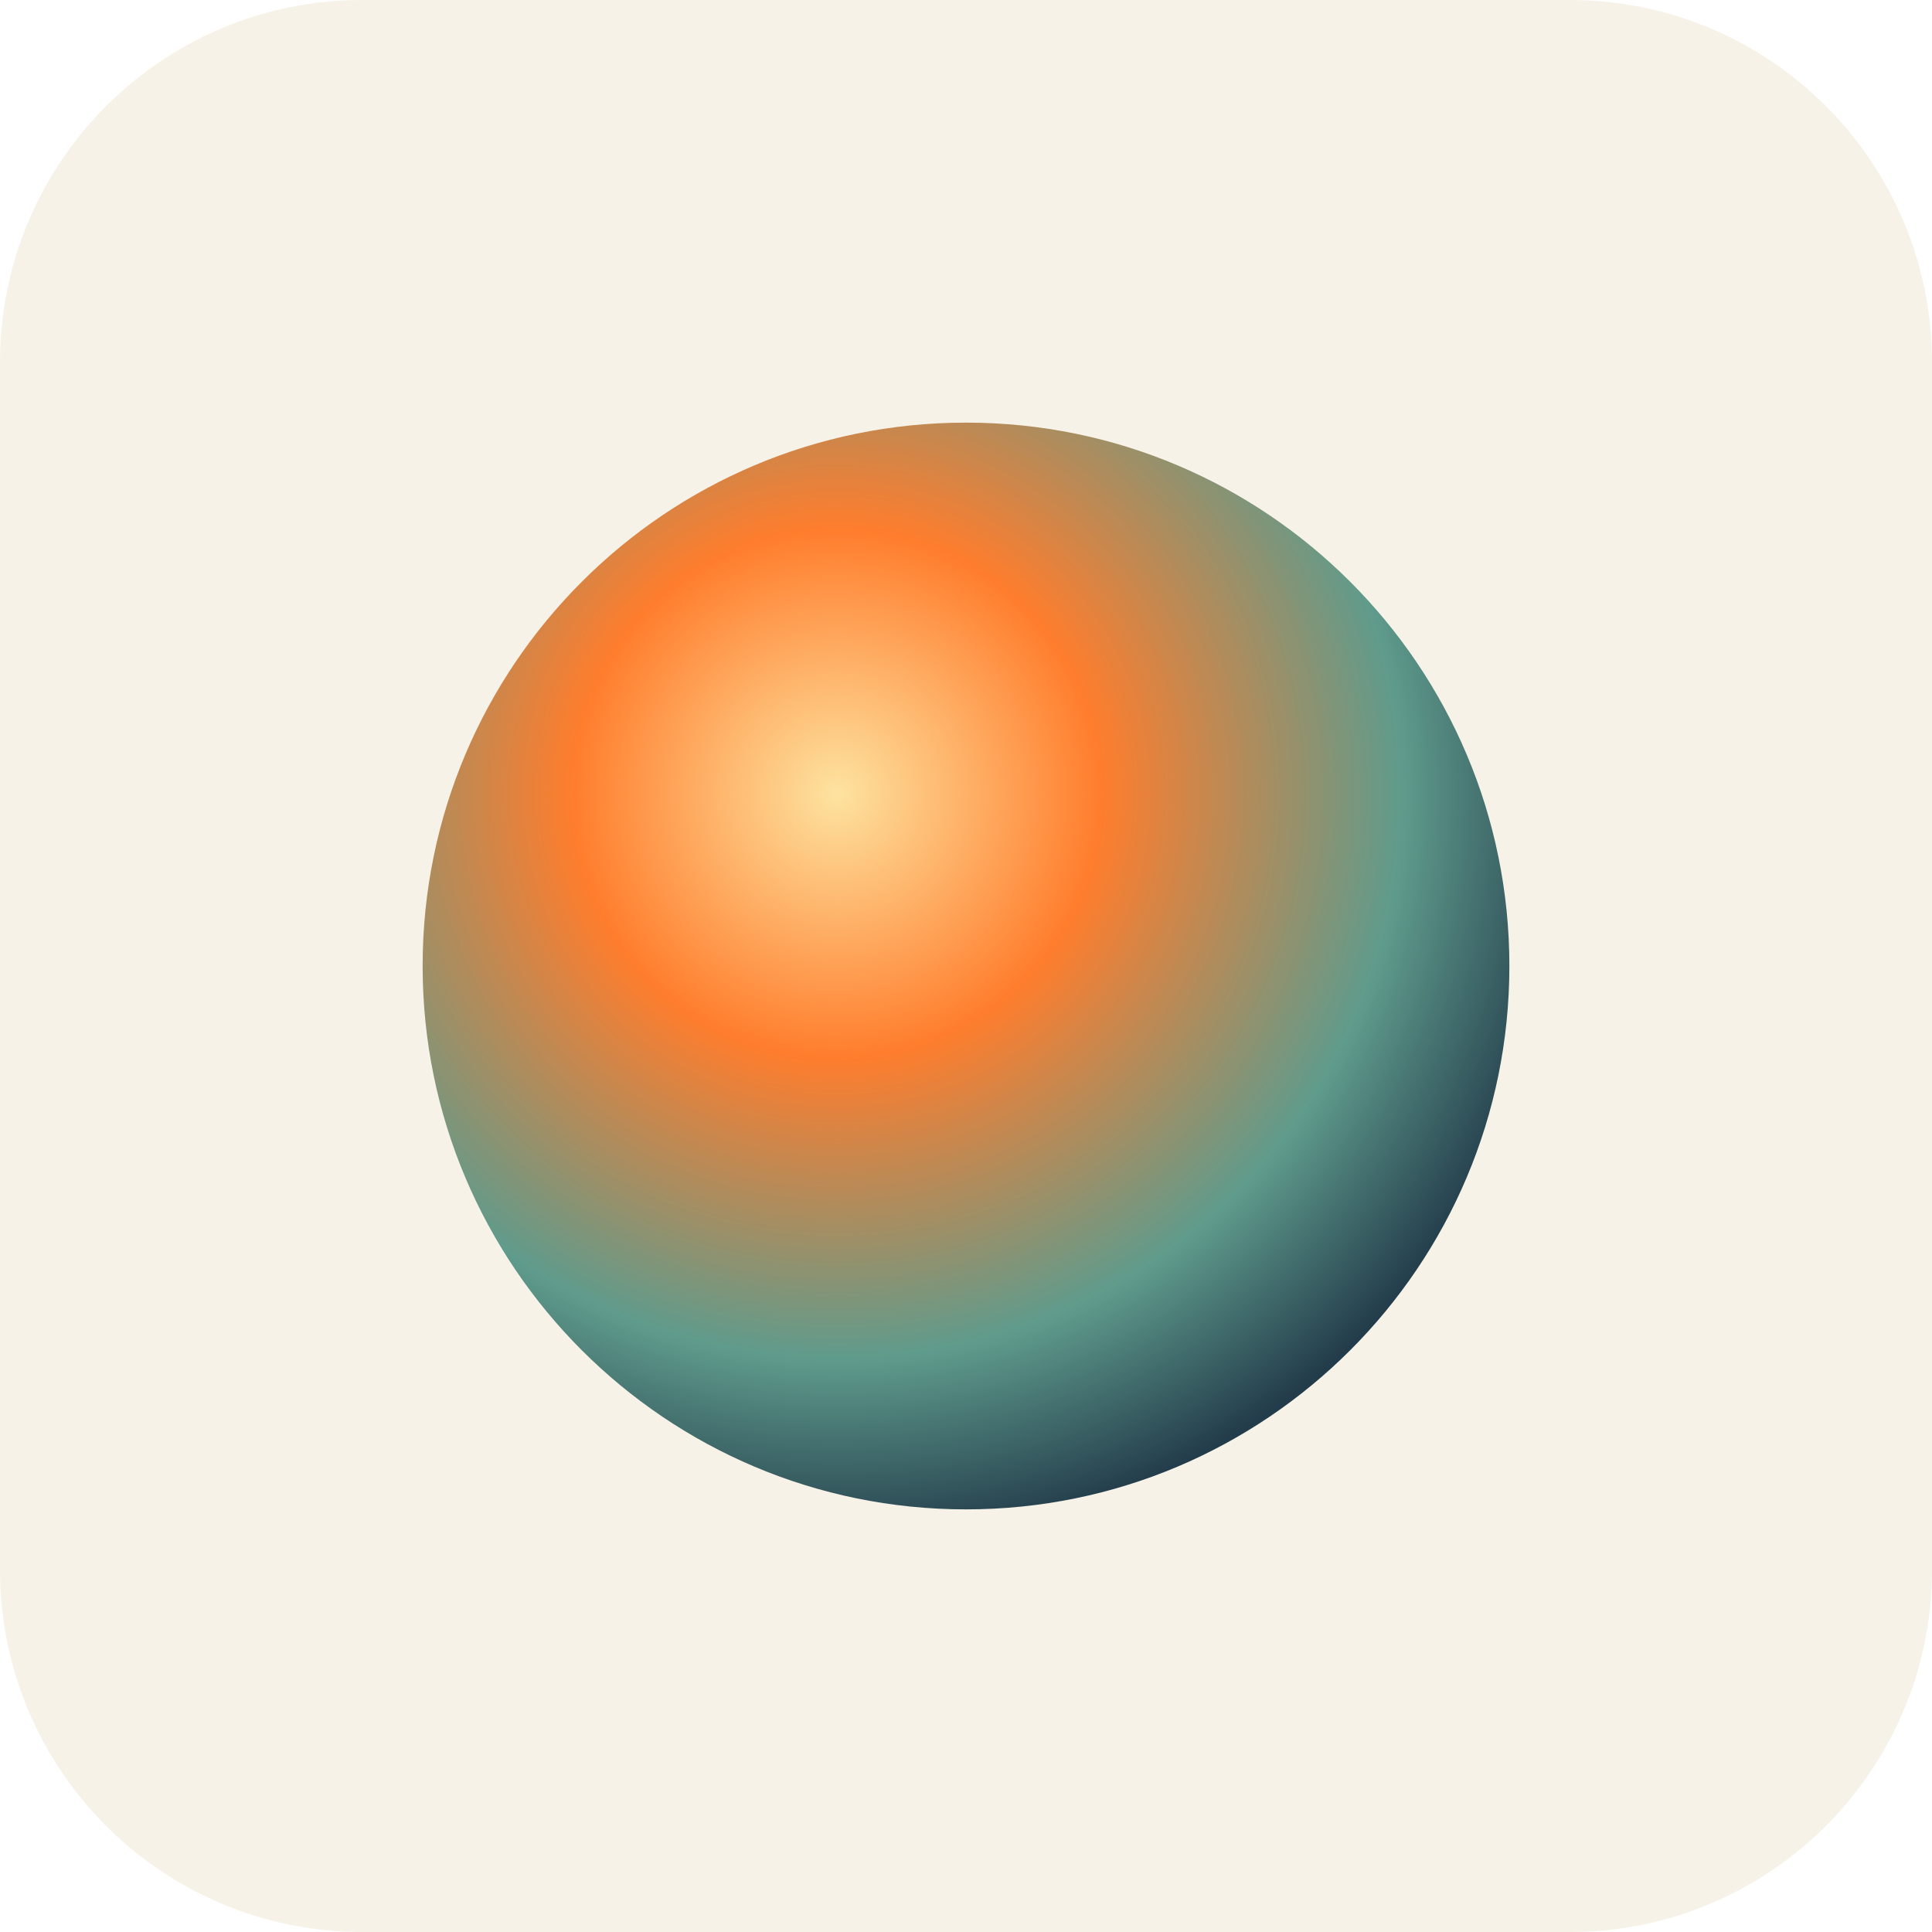
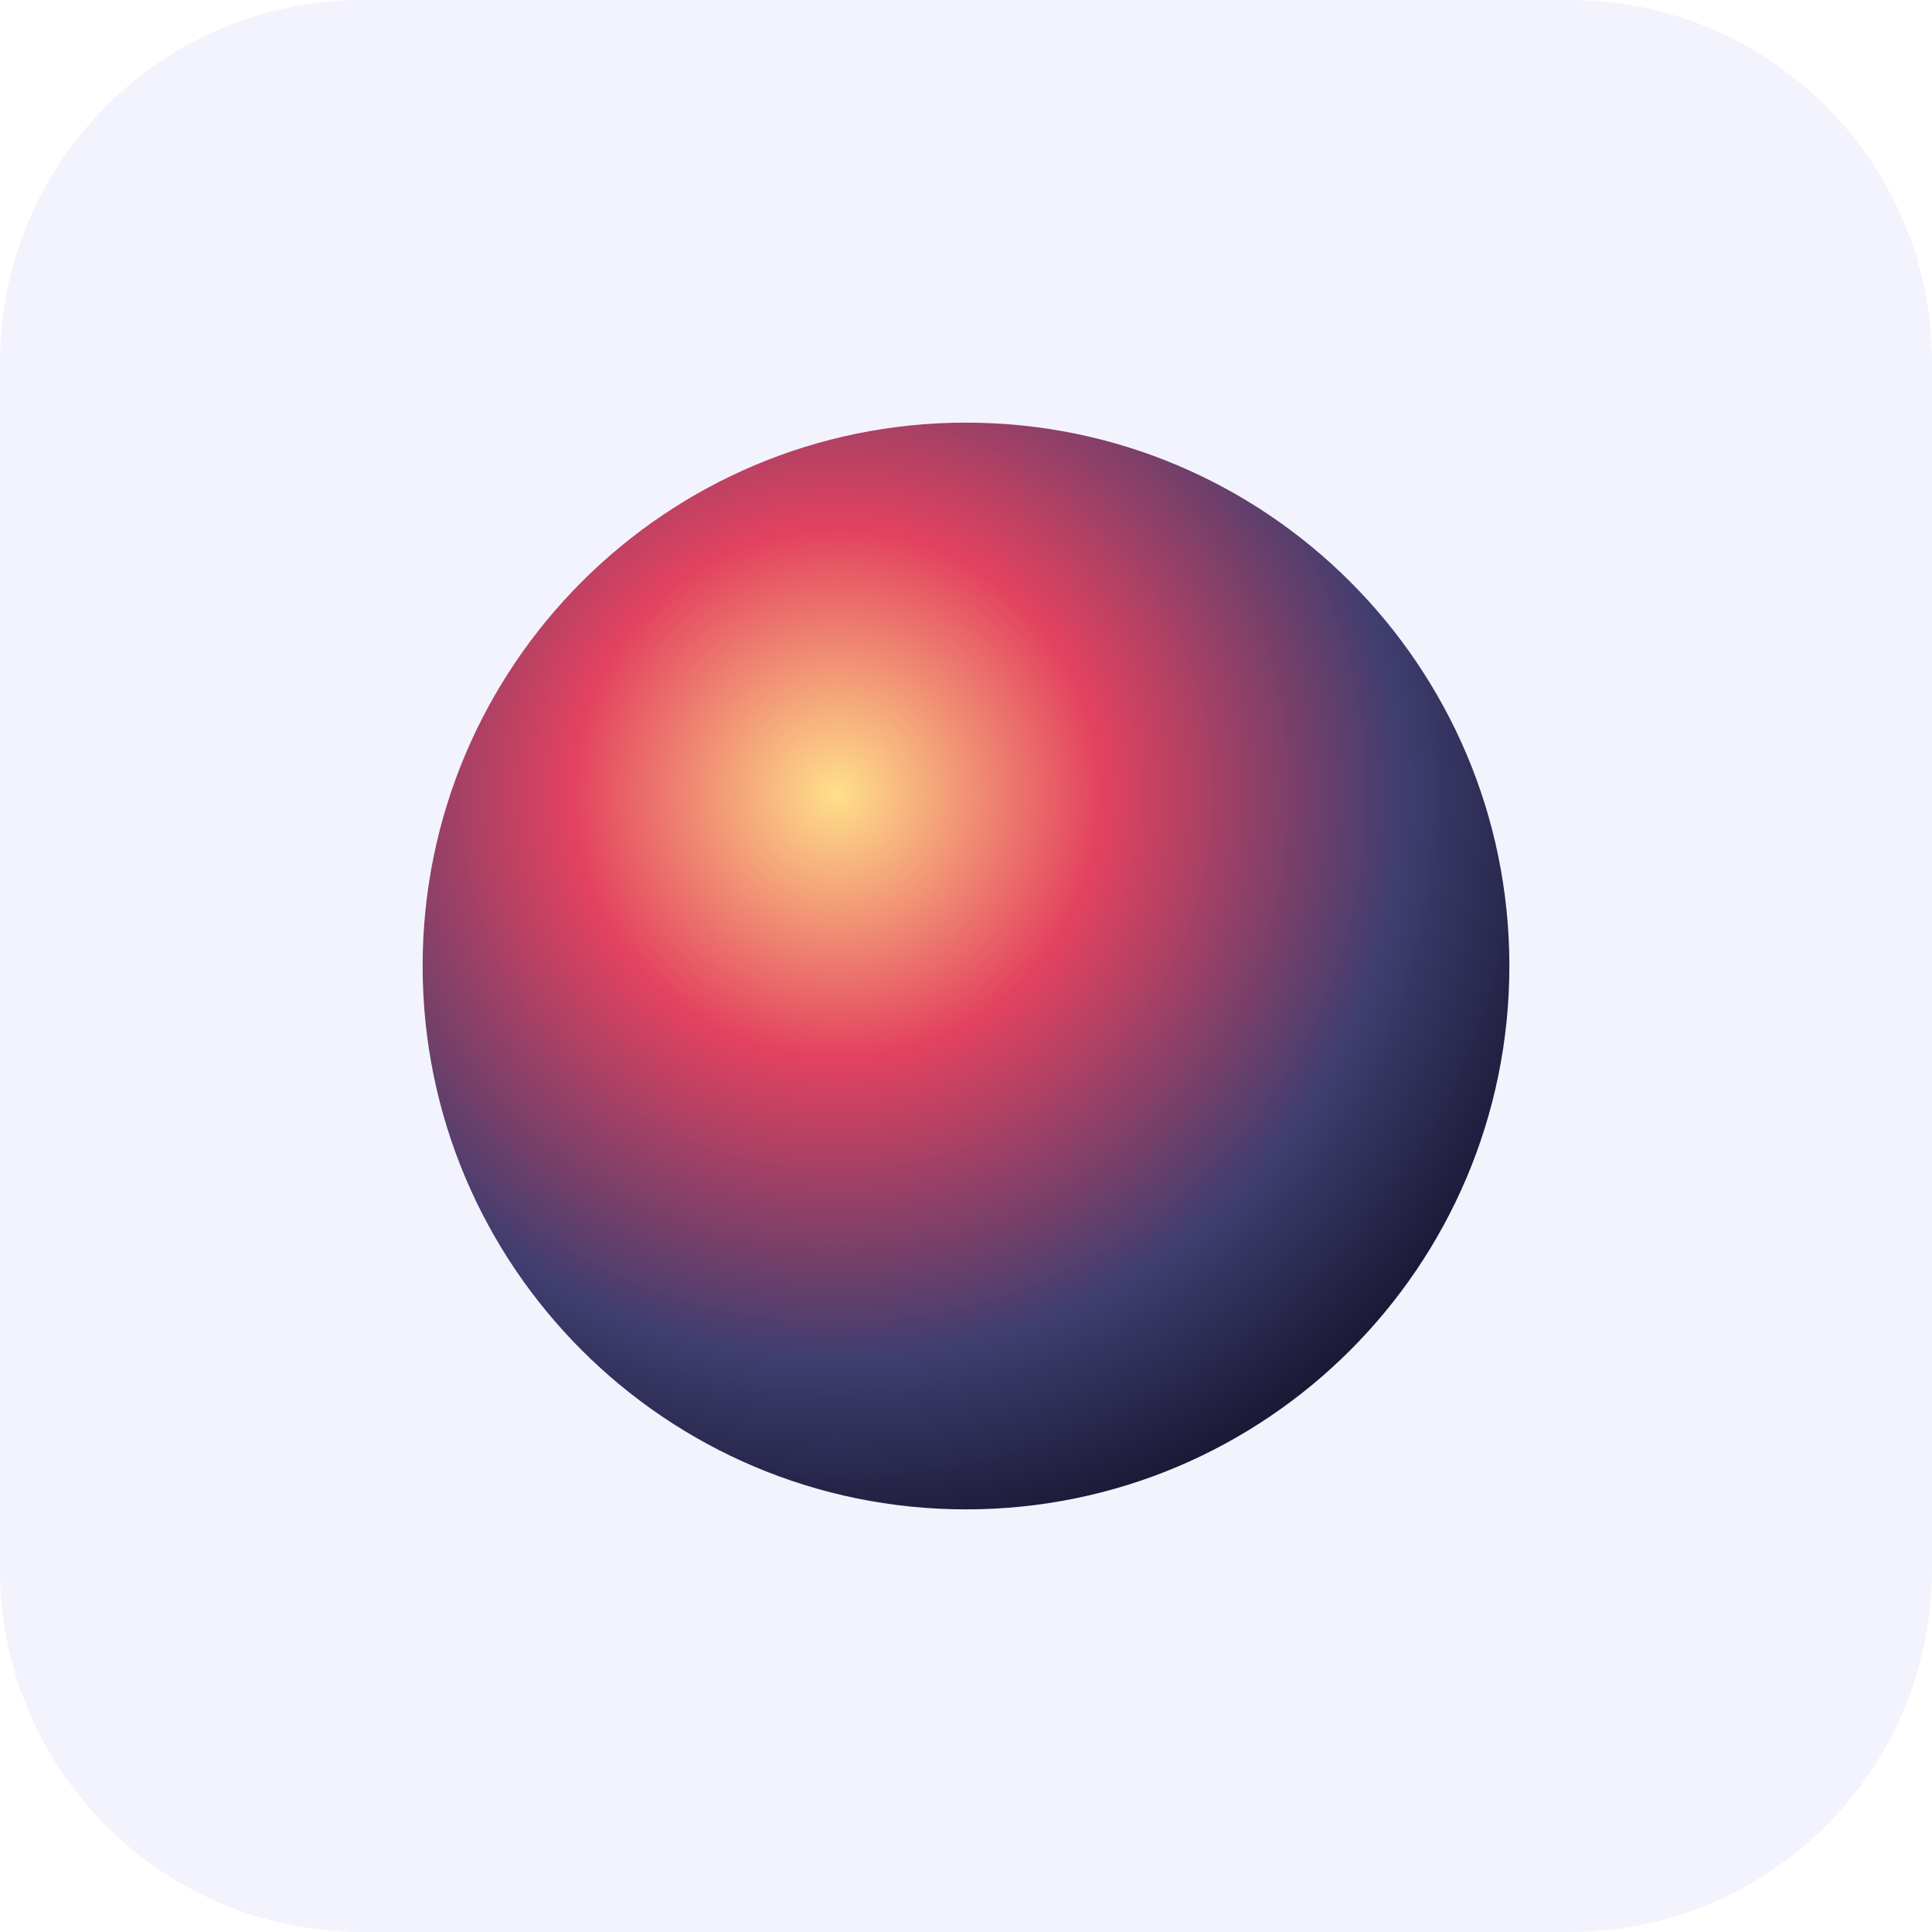
<svg xmlns="http://www.w3.org/2000/svg" viewBox="0 0 64 64">
  <defs>
    <radialGradient id="g" cx="38%" cy="34%" r="70%">
-       <stop offset="0" stop-color="#FDE3A0" />
-       <stop offset=".35" stop-color="#FF7D2D" />
-       <stop offset=".75" stop-color="#5F9B8C" />
-       <stop offset="1" stop-color="#233C4B" />
+       <stop offset="0" stop-color="#FFE08A" />
+       <stop offset=".35" stop-color="#E3425F" />
+       <stop offset=".75" stop-color="#3F3E6F" />
+       <stop offset="1" stop-color="#1A1936" />
    </radialGradient>
  </defs>
-   <rect width="64" height="64" rx="12" fill="#F7F2E7" />
+   <rect width="64" height="64" rx="12" fill="#F3F3FE" />
  <circle cx="32" cy="32" r="18" fill="url(#g)" />
</svg>
